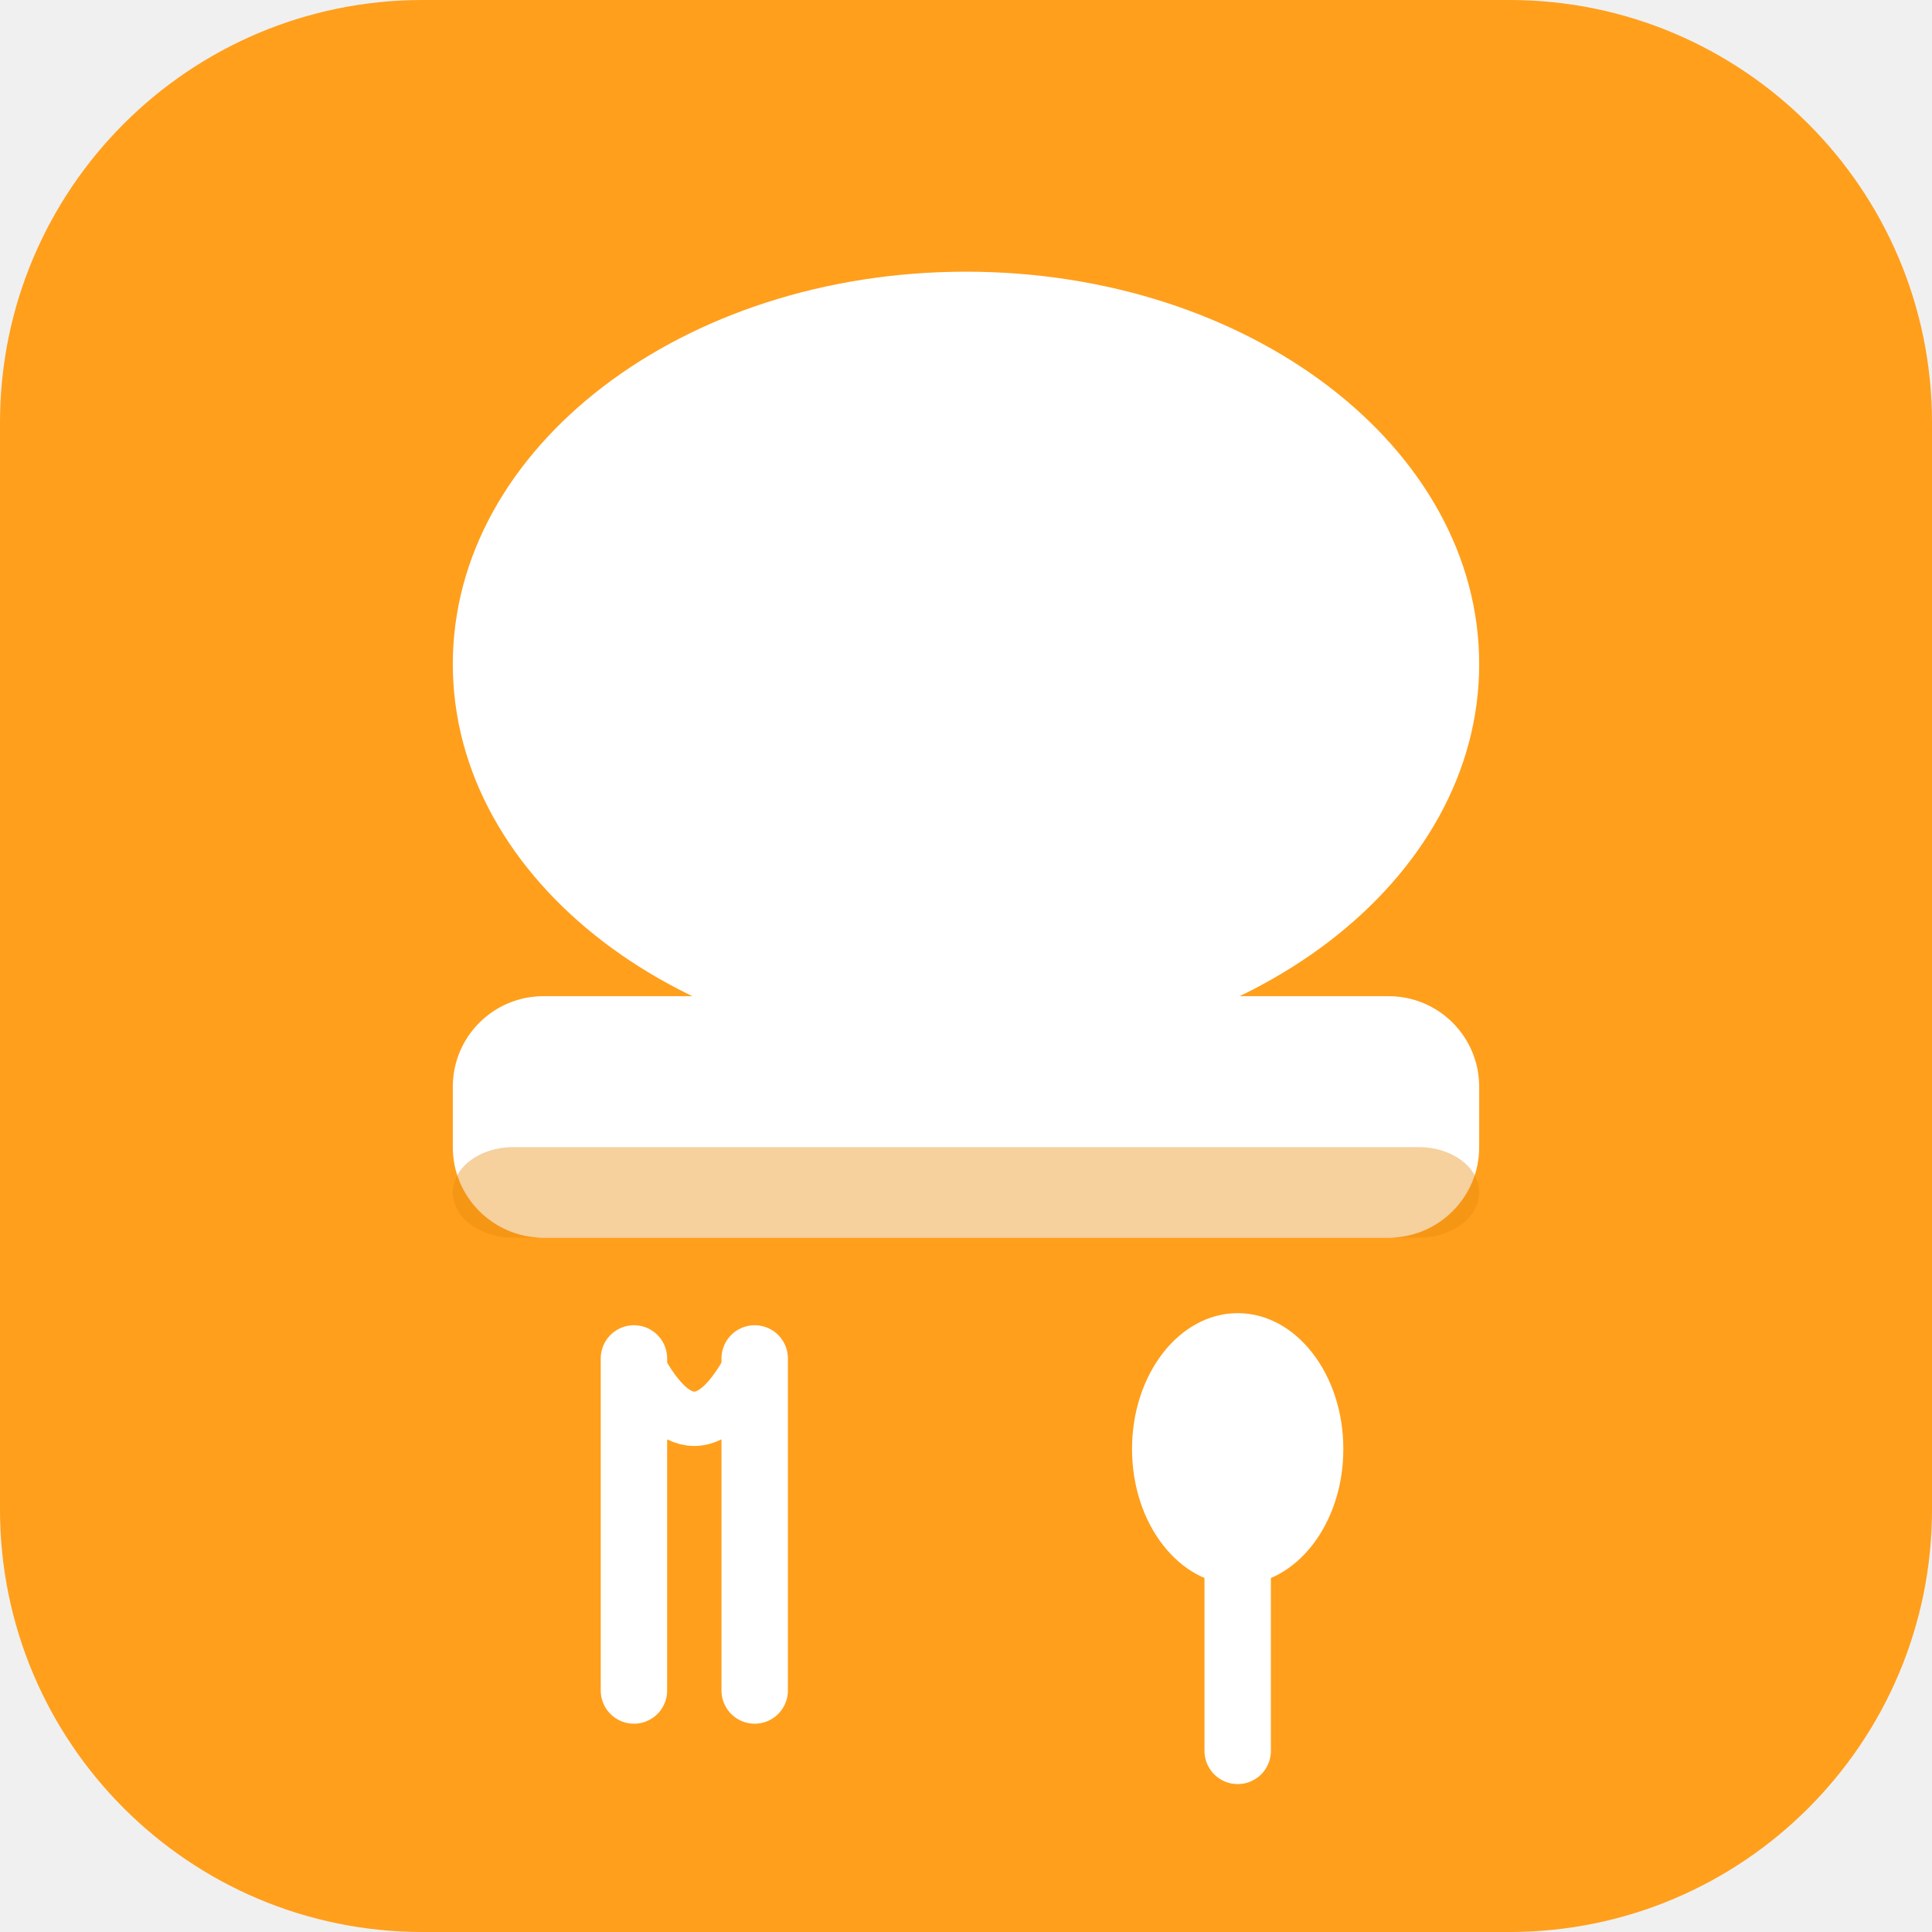
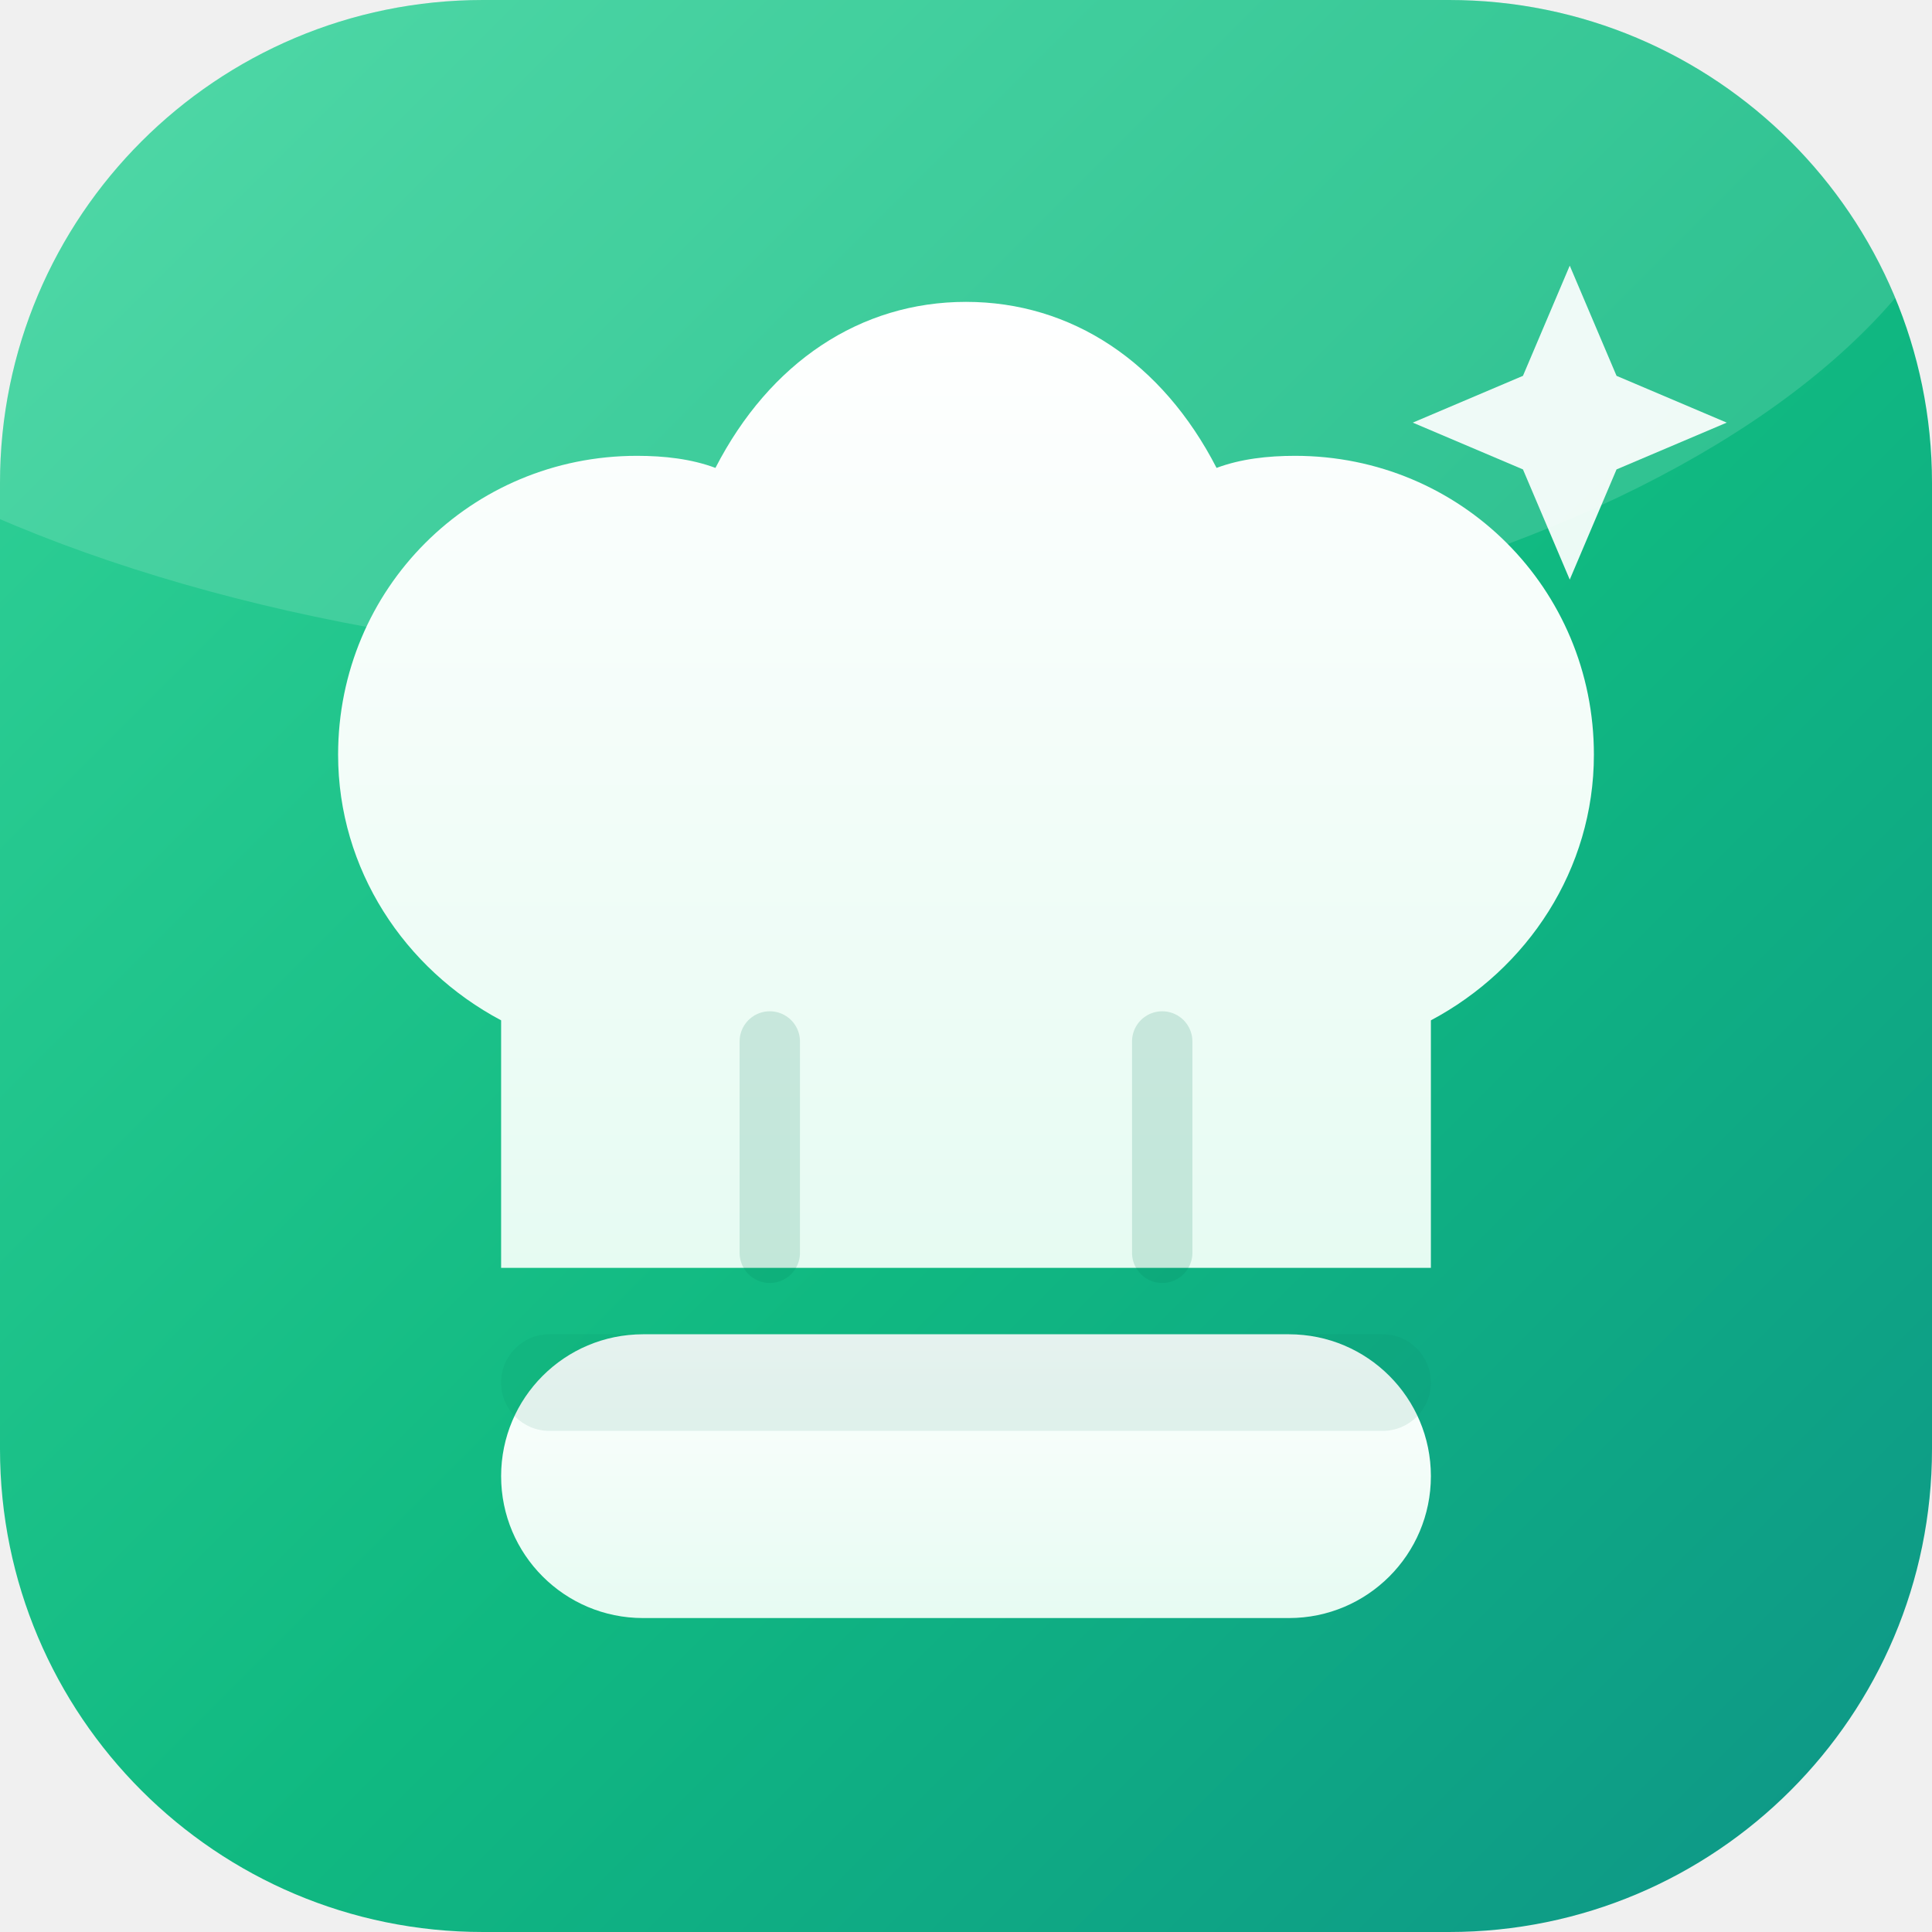
- <svg xmlns="http://www.w3.org/2000/svg" viewBox="0 0 64 64">
-   <rect width="64" height="64" rx="14" fill="#FF9F1C" />
-   <ellipse cx="32" cy="22" rx="17" ry="13" fill="white" />
-   <rect x="15" y="33" width="34" height="8" rx="3" fill="white" />
-   <ellipse cx="26" cy="18" rx="5" ry="4" fill="white" opacity="0.5" />
-   <rect x="15" y="38" width="34" height="3" rx="2" fill="#E8890A" opacity="0.4" />
-   <line x1="21" y1="45" x2="21" y2="56" stroke="white" stroke-width="2.2" stroke-linecap="round" />
-   <line x1="25" y1="45" x2="25" y2="56" stroke="white" stroke-width="2.2" stroke-linecap="round" />
-   <path d="M21 45 Q23 49 25 45" fill="none" stroke="white" stroke-width="1.8" stroke-linecap="round" />
-   <ellipse cx="41" cy="48" rx="3.5" ry="4.5" fill="white" />
-   <line x1="41" y1="52" x2="41" y2="58" stroke="white" stroke-width="2.2" stroke-linecap="round" />
+ <svg xmlns="http://www.w3.org/2000/svg" viewBox="0 0 64 64" width="64" height="64">
+   <defs>
+     <linearGradient id="zc-bg" x1="0" y1="0" x2="1" y2="1">
+       <stop offset="0%" stop-color="#34D399" />
+       <stop offset="55%" stop-color="#10B981" />
+       <stop offset="100%" stop-color="#0D9488" />
+     </linearGradient>
+     <linearGradient id="zc-hat" x1="0.5" y1="0" x2="0.5" y2="1">
+       <stop offset="0%" stop-color="#FFFFFF" />
+       <stop offset="100%" stop-color="#E6FBF2" />
+     </linearGradient>
+     <clipPath id="zc-clip">
+       <rect width="64" height="64" rx="16" />
+     </clipPath>
+   </defs>
+   <g clip-path="url(#zc-clip)">
+     <rect width="64" height="64" fill="url(#zc-bg)" />
+     <ellipse cx="26" cy="2" rx="40" ry="20" fill="#FFFFFF" opacity="0.14" />
+   </g>
+   <g fill="url(#zc-hat)">
+     <path d="M16.6 33.8C13.4 32.1 11.2 28.8 11.2 25c0-5.5 4.4-9.9 9.9-9.9.9 0 1.8.1 2.6.4C25.5 12 28.5 10 32 10s6.5 2 8.3 5.5c.8-.3 1.7-.4 2.6-.4 5.5 0 9.9 4.4 9.9 9.9 0 3.8-2.2 7.1-5.4 8.8V42H16.6V33.8Z" />
+     <rect x="16.6" y="44.2" width="30.8" height="9.4" rx="4.7" />
+   </g>
+   <g stroke="#047857" stroke-opacity="0.16" stroke-width="2" stroke-linecap="round">
+     <path d="M25.5 34.5v7" />
+     <path d="M38.5 34.5v7" />
+   </g>
+   <rect x="16.6" y="44.2" width="30.8" height="3.2" rx="1.6" fill="#047857" opacity="0.1" />
+   <path d="M52 8.8l1.55 3.65L57.2 14l-3.65 1.55L52 19.2l-1.55-3.65L46.8 14l3.65-1.55L52 8.8Z" fill="#FFFFFF" opacity="0.92" />
</svg>
